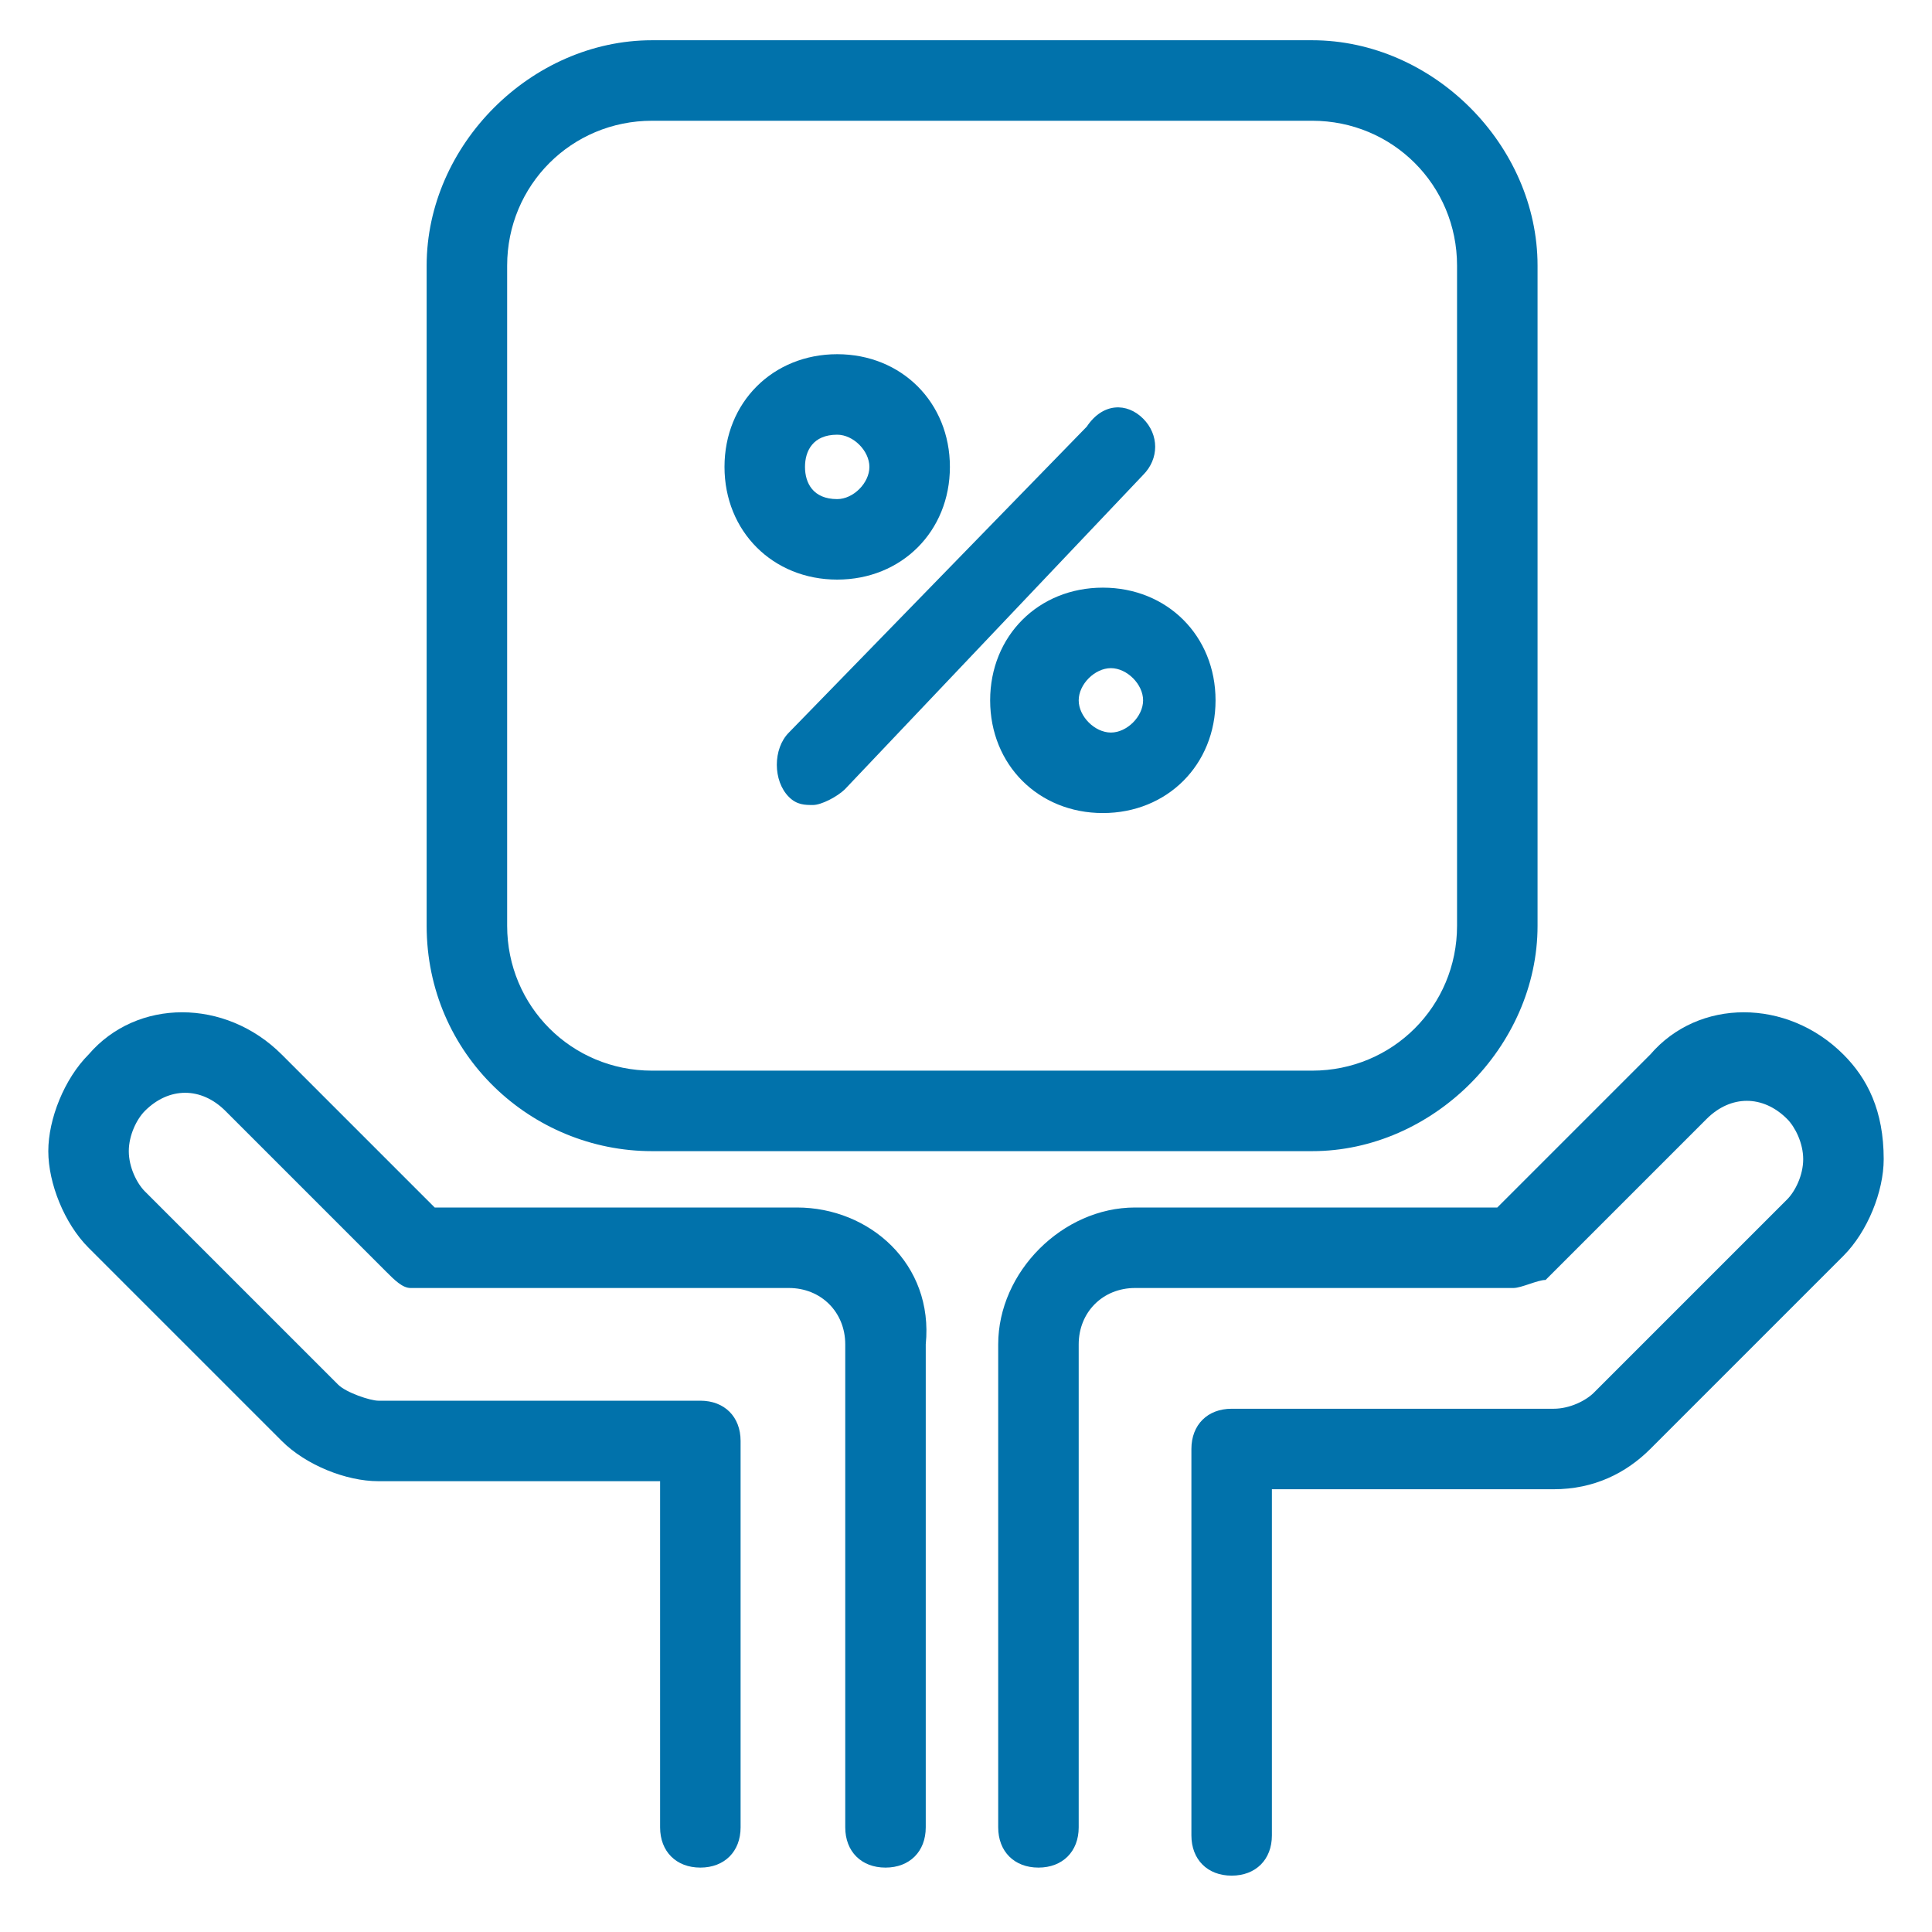
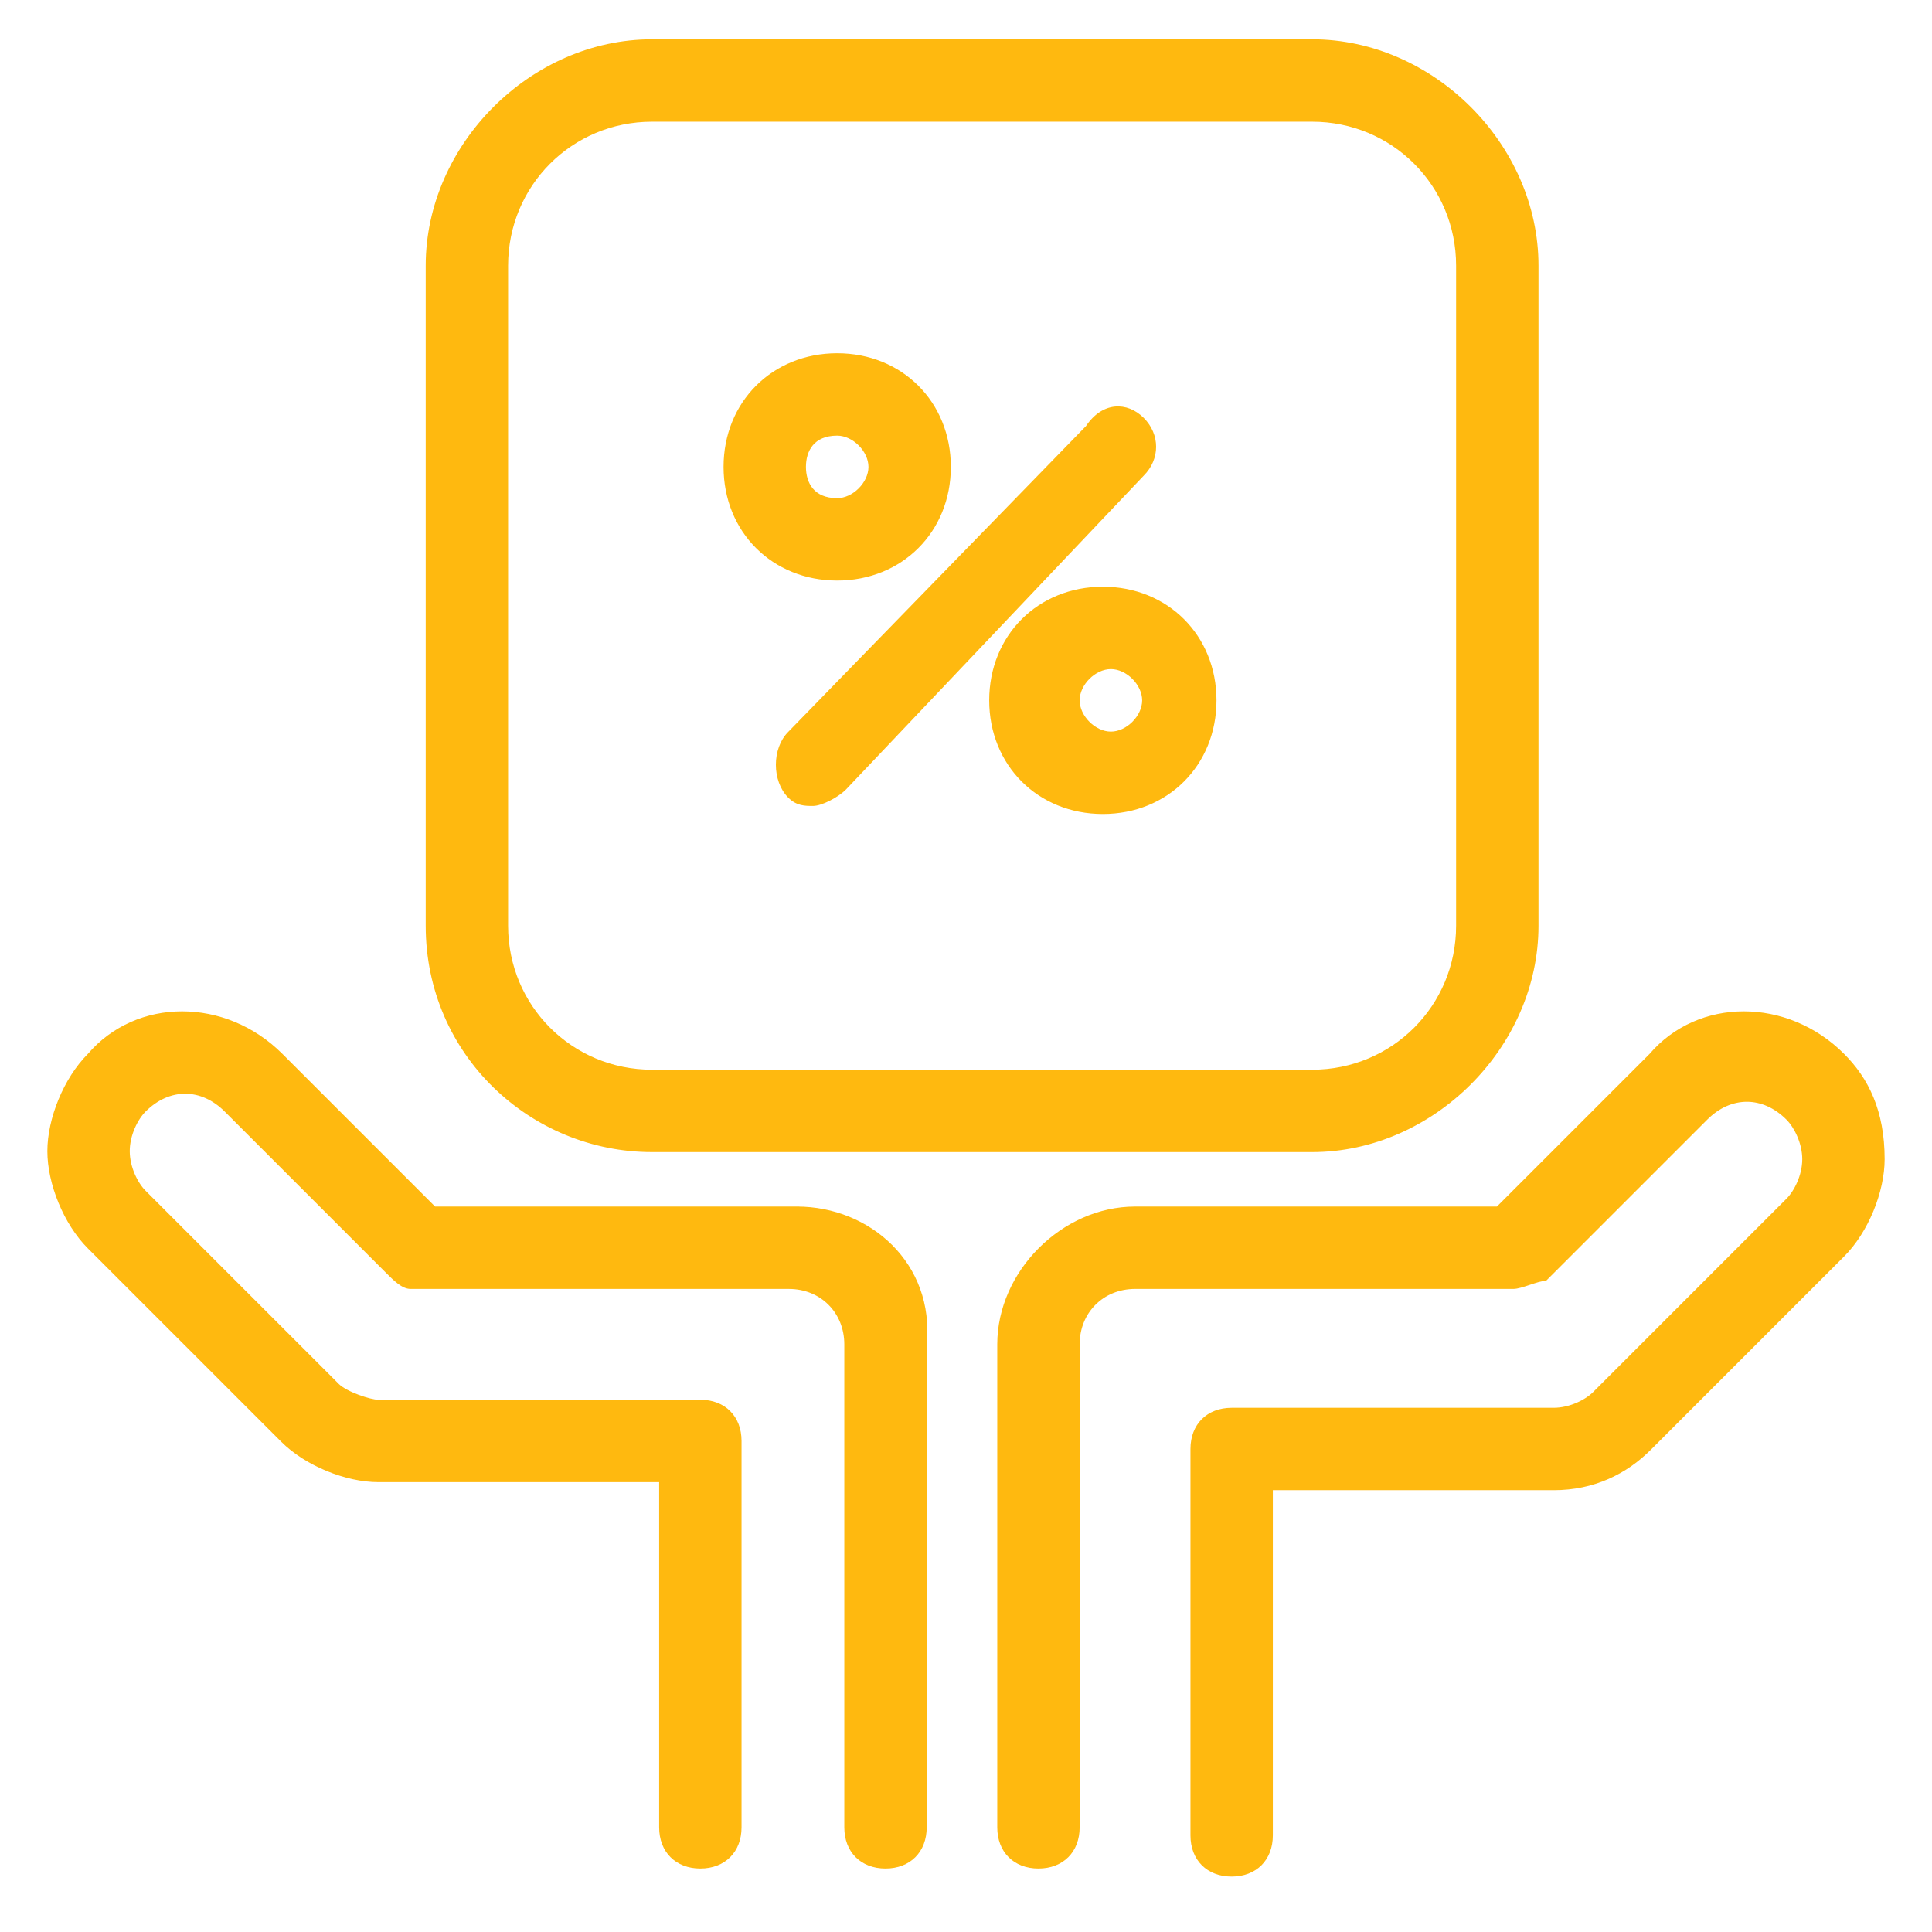
- <svg xmlns="http://www.w3.org/2000/svg" fill="#0172ab" width="800px" height="800px" viewBox="0 0 1024 1024" stroke="#0172ab" stroke-width="0.01" transform="rotate(0)">
+ <svg xmlns="http://www.w3.org/2000/svg" fill="#FFB90F" viewBox="0 0 1024 1024" stroke="#FFB90F">
  <g id="SVGRepo_bgCarrier" stroke-width="0" />
  <g id="SVGRepo_tracerCarrier" stroke-linecap="round" stroke-linejoin="round" />
  <g id="SVGRepo_iconCarrier">
    <path d="M422.4 640h-192l-81.067-81.067c-29.867-29.867-76.8-29.867-102.4 0-12.8 12.8-21.333 34.133-21.333 51.2s8.533 38.4 21.333 51.2l102.4 102.4c12.8 12.8 34.133 21.333 51.2 21.333h149.333v183.467c0 12.8 8.533 21.333 21.333 21.333s21.333-8.533 21.333-21.333v-204.8c0-12.8-8.533-21.333-21.333-21.333H200.532c-4.267 0-17.067-4.267-21.333-8.533l-102.4-102.4c-4.267-4.267-8.533-12.8-8.533-21.333s4.267-17.067 8.533-21.333c12.8-12.8 29.867-12.8 42.667 0l85.333 85.333c4.267 4.267 8.533 8.533 12.8 8.533h200.533c17.067 0 29.867 12.8 29.867 29.867v256c0 12.8 8.533 21.333 21.333 21.333s21.333-8.533 21.333-21.333v-256c4.267-42.667-29.867-72.533-68.267-72.533zm554.667-81.067c-29.867-29.867-76.8-29.867-102.4 0L793.6 640h-192c-38.4 0-72.533 34.133-72.533 72.533v256c0 12.8 8.533 21.333 21.333 21.333s21.333-8.533 21.333-21.333v-256c0-17.067 12.8-29.867 29.867-29.867h200.533c4.267 0 12.8-4.267 17.067-4.267l85.333-85.333c12.8-12.8 29.867-12.8 42.667 0 4.267 4.267 8.533 12.8 8.533 21.333s-4.267 17.067-8.533 21.333l-102.4 102.4c-4.267 4.267-12.8 8.533-21.333 8.533H652.8c-12.8 0-21.333 8.533-21.333 21.333v204.8c0 12.8 8.533 21.333 21.333 21.333s21.333-8.533 21.333-21.333V789.331h149.333c21.333 0 38.4-8.533 51.2-21.333l102.4-102.4c12.8-12.8 21.333-34.133 21.333-51.2 0-25.6-8.533-42.667-21.333-55.467zM443.733 307.2c34.133 0 59.733-25.6 59.733-59.733s-25.6-59.733-59.733-59.733S384 213.334 384 247.467s25.6 59.733 59.733 59.733zm0-76.8c8.533 0 17.067 8.533 17.067 17.067s-8.533 17.067-17.067 17.067c-12.8 0-17.067-8.533-17.067-17.067s4.267-17.067 17.067-17.067zM524.8 371.2c0 34.133 25.6 59.733 59.733 59.733s59.733-25.6 59.733-59.733-25.6-59.733-59.733-59.733-59.733 25.6-59.733 59.733zm81.067 0c0 8.533-8.533 17.067-17.067 17.067s-17.067-8.533-17.067-17.067c0-8.533 8.533-17.067 17.067-17.067s17.067 8.533 17.067 17.067zm-187.734 51.2c4.267 4.267 8.533 4.267 12.8 4.267s12.8-4.267 17.067-8.533l157.867-166.4c8.533-8.533 8.533-21.333 0-29.867s-21.333-8.533-29.867 4.267L418.133 388.267c-8.533 8.533-8.533 25.6 0 34.133z" />
    <path d="M345.6 610.133h349.867c64 0 119.467-55.467 119.467-119.467V140.799c0-64-55.467-119.467-119.467-119.467H345.6c-64 0-119.467 55.467-119.467 119.467v349.867c0 68.267 55.467 119.467 119.467 119.467zM268.8 140.8c0-42.667 34.133-76.8 76.8-76.8h349.867c42.667 0 76.8 34.133 76.8 76.8v349.867c0 42.667-34.133 76.8-76.8 76.8H345.6c-42.667 0-76.8-34.133-76.8-76.8V140.8z" />
  </g>
</svg>
